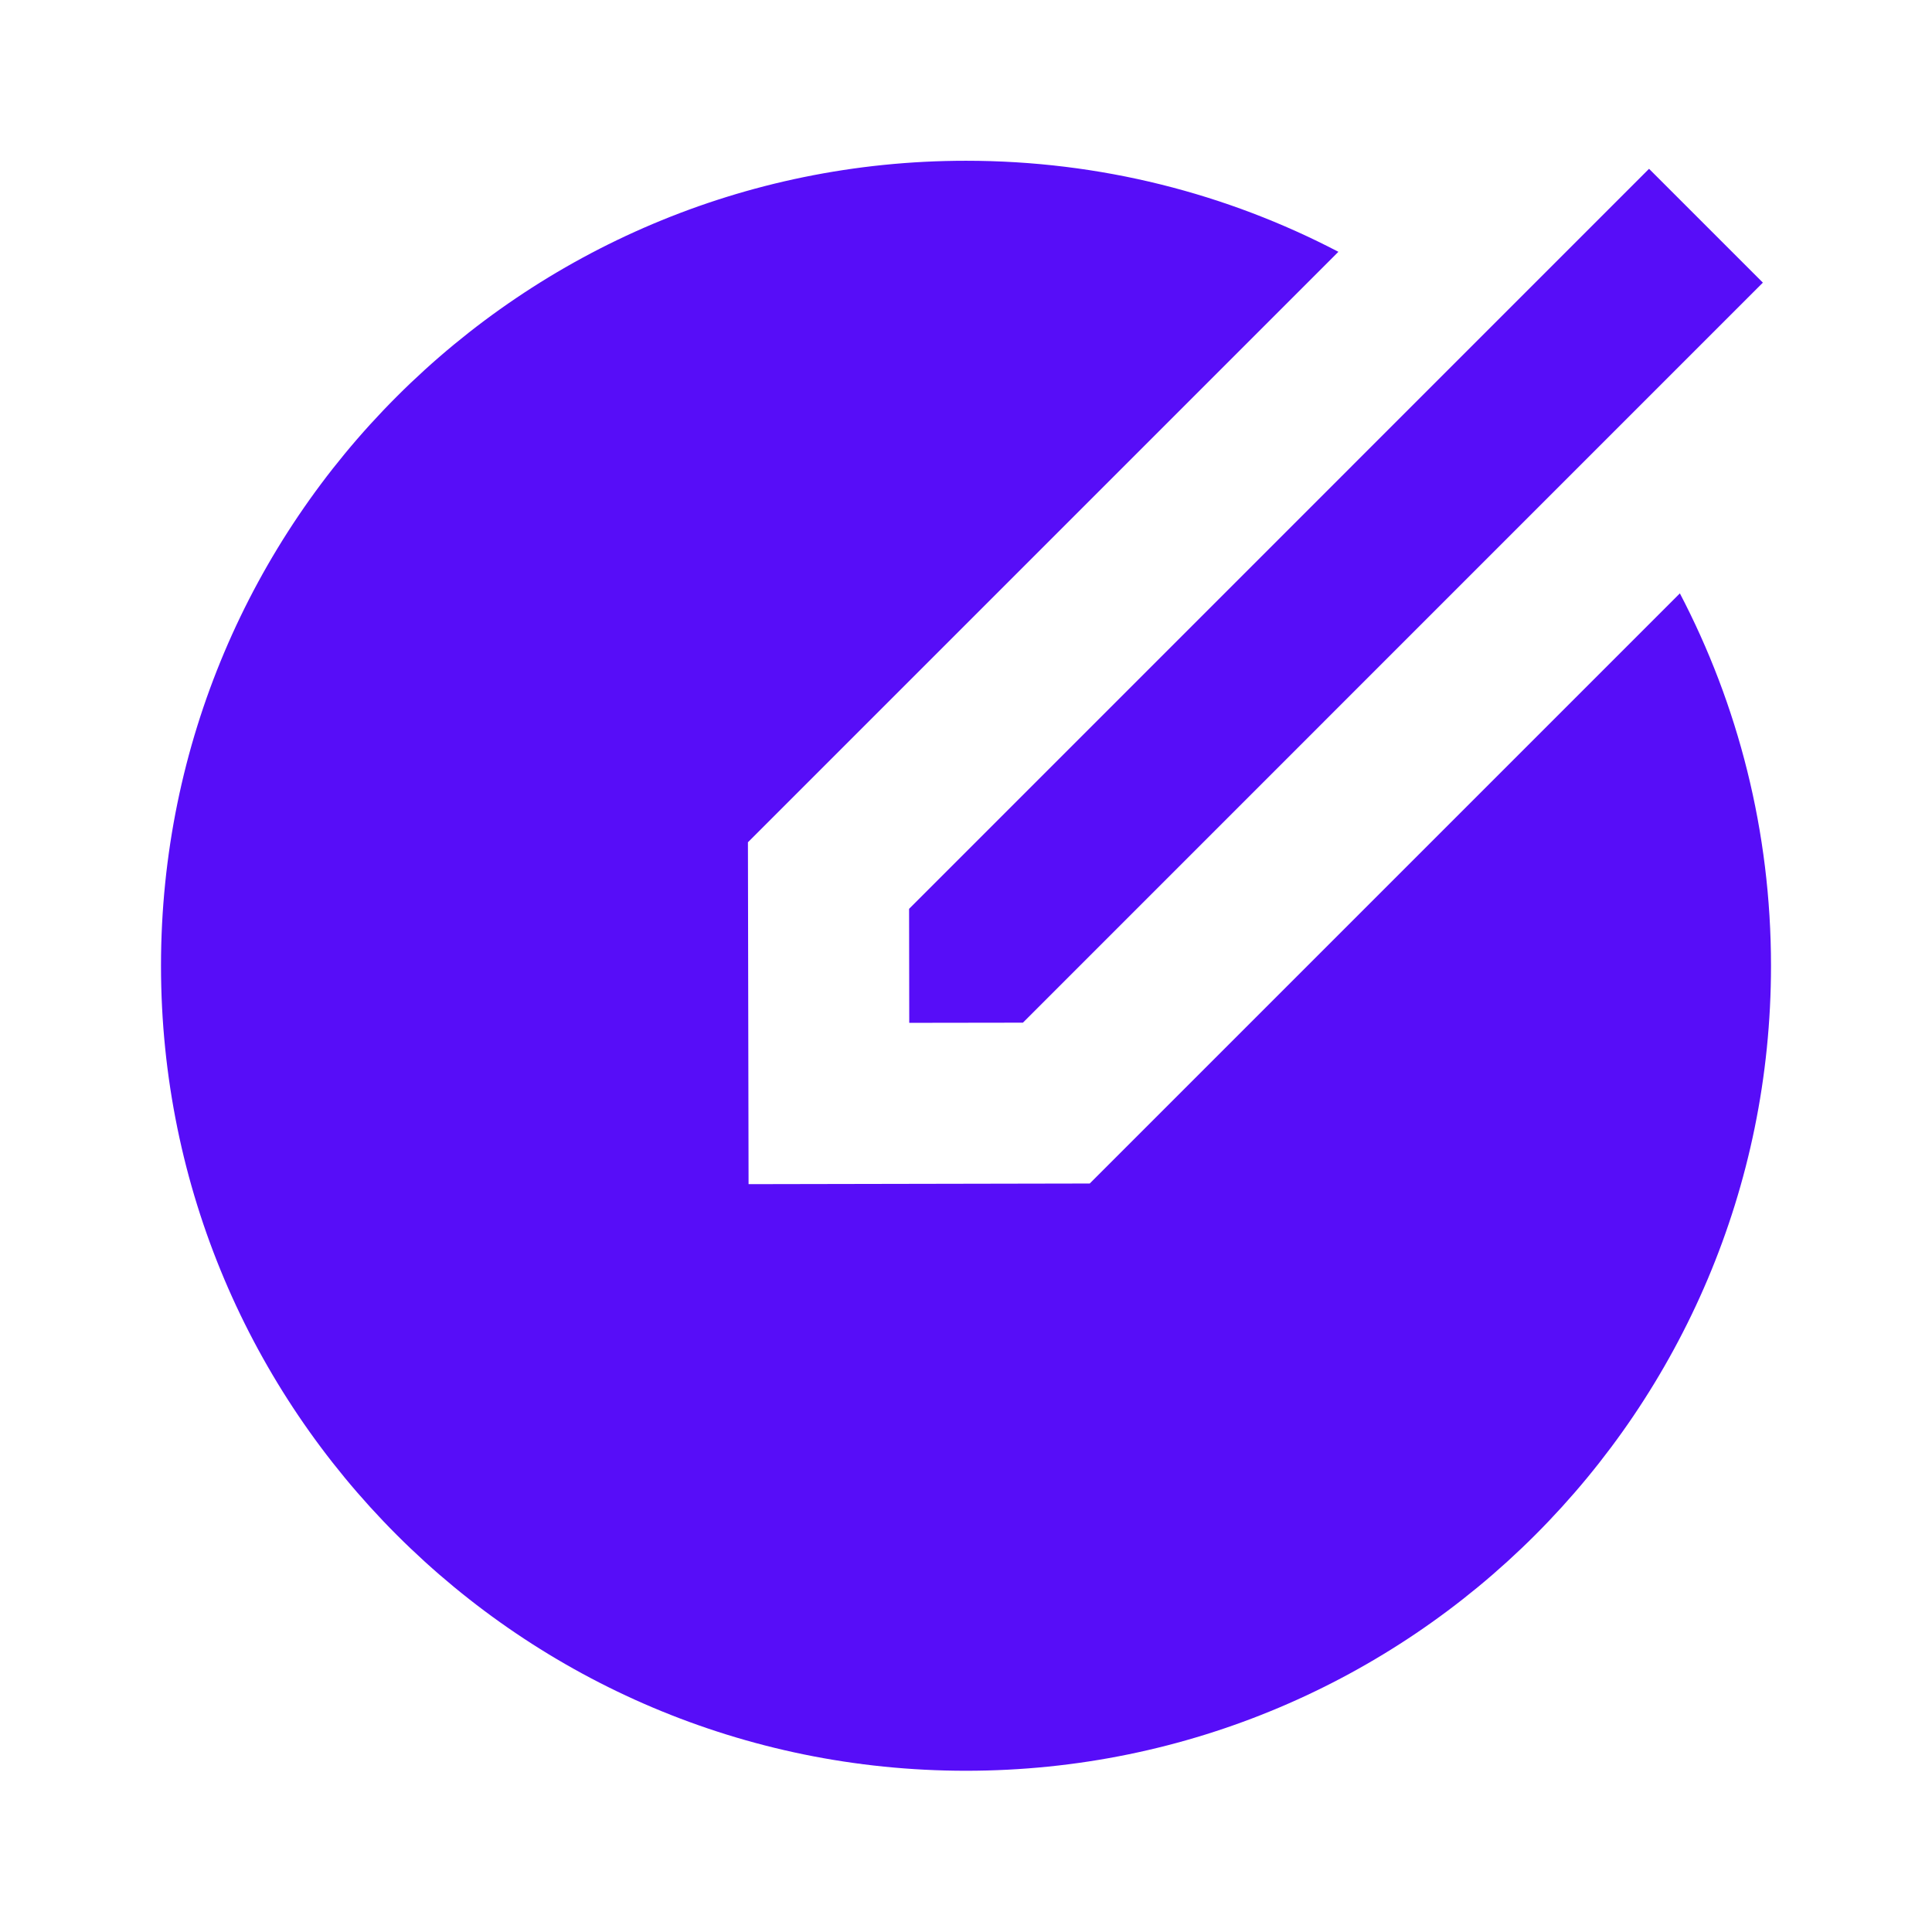
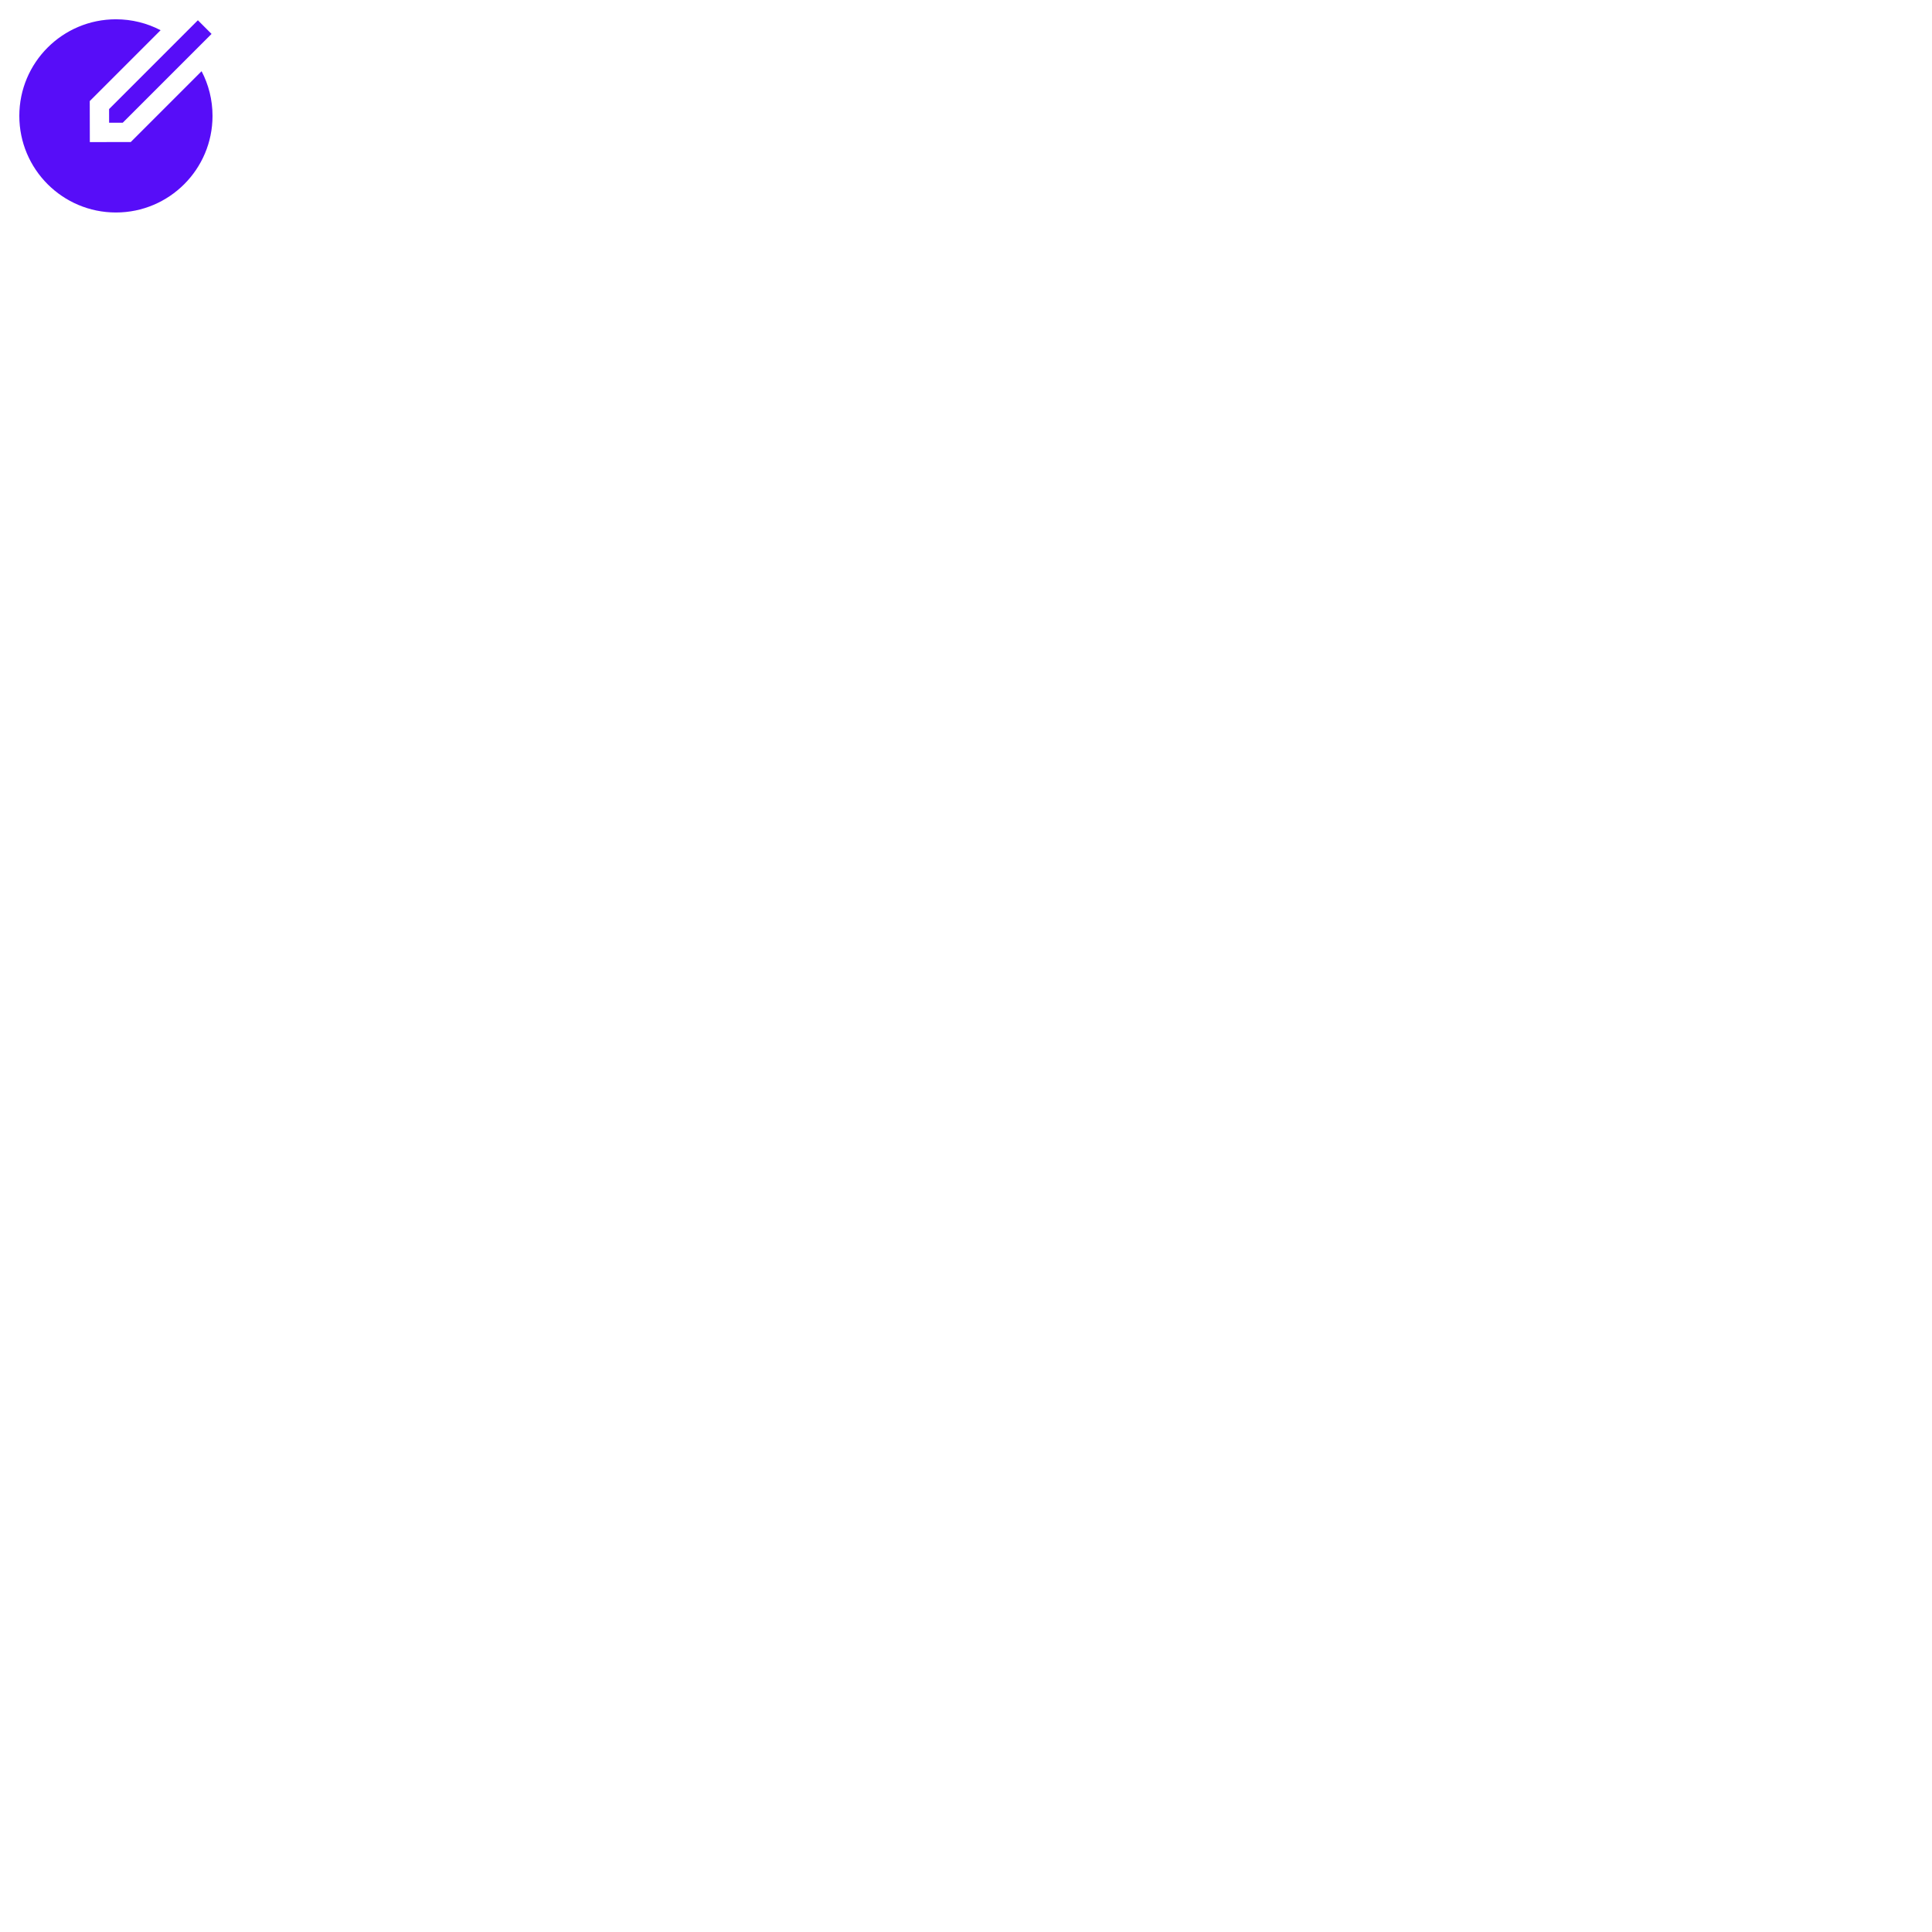
- <svg xmlns="http://www.w3.org/2000/svg" version="1.1" width="1em" height="1em">
-   <svg stroke="currentColor" fill="#570DF8" stroke-width="0" viewBox="0 0 24 24" height="1em" width="1em">
+ <svg xmlns="http://www.w3.org/2000/svg" version="1.1" width="100px" height="100px">
+   <svg stroke="#570DF8" fill="#570DF8" stroke-width="0" viewBox="0 0 24 24" height="1em" width="1em">
    <path d="M16.626 3.128L9.291 10.463L9.299 14.71L13.537 14.702L20.868 7.371C21.591 8.754 22 10.328 22 11.997C22 17.519 17.523 21.997 12 21.997C6.477 21.997 2 17.519 2 11.997C2 6.474 6.477 1.997 12 1.997C13.669 1.997 15.242 2.405 16.626 3.128ZM20.485 2.097L21.899 3.511L12.707 12.704L11.295 12.706L11.293 11.29L20.485 2.097Z" />
  </svg>
  <style>@media (prefers-color-scheme: light) { :root { filter: contrast(1) brightness(0.6); } }
</style>
</svg>
